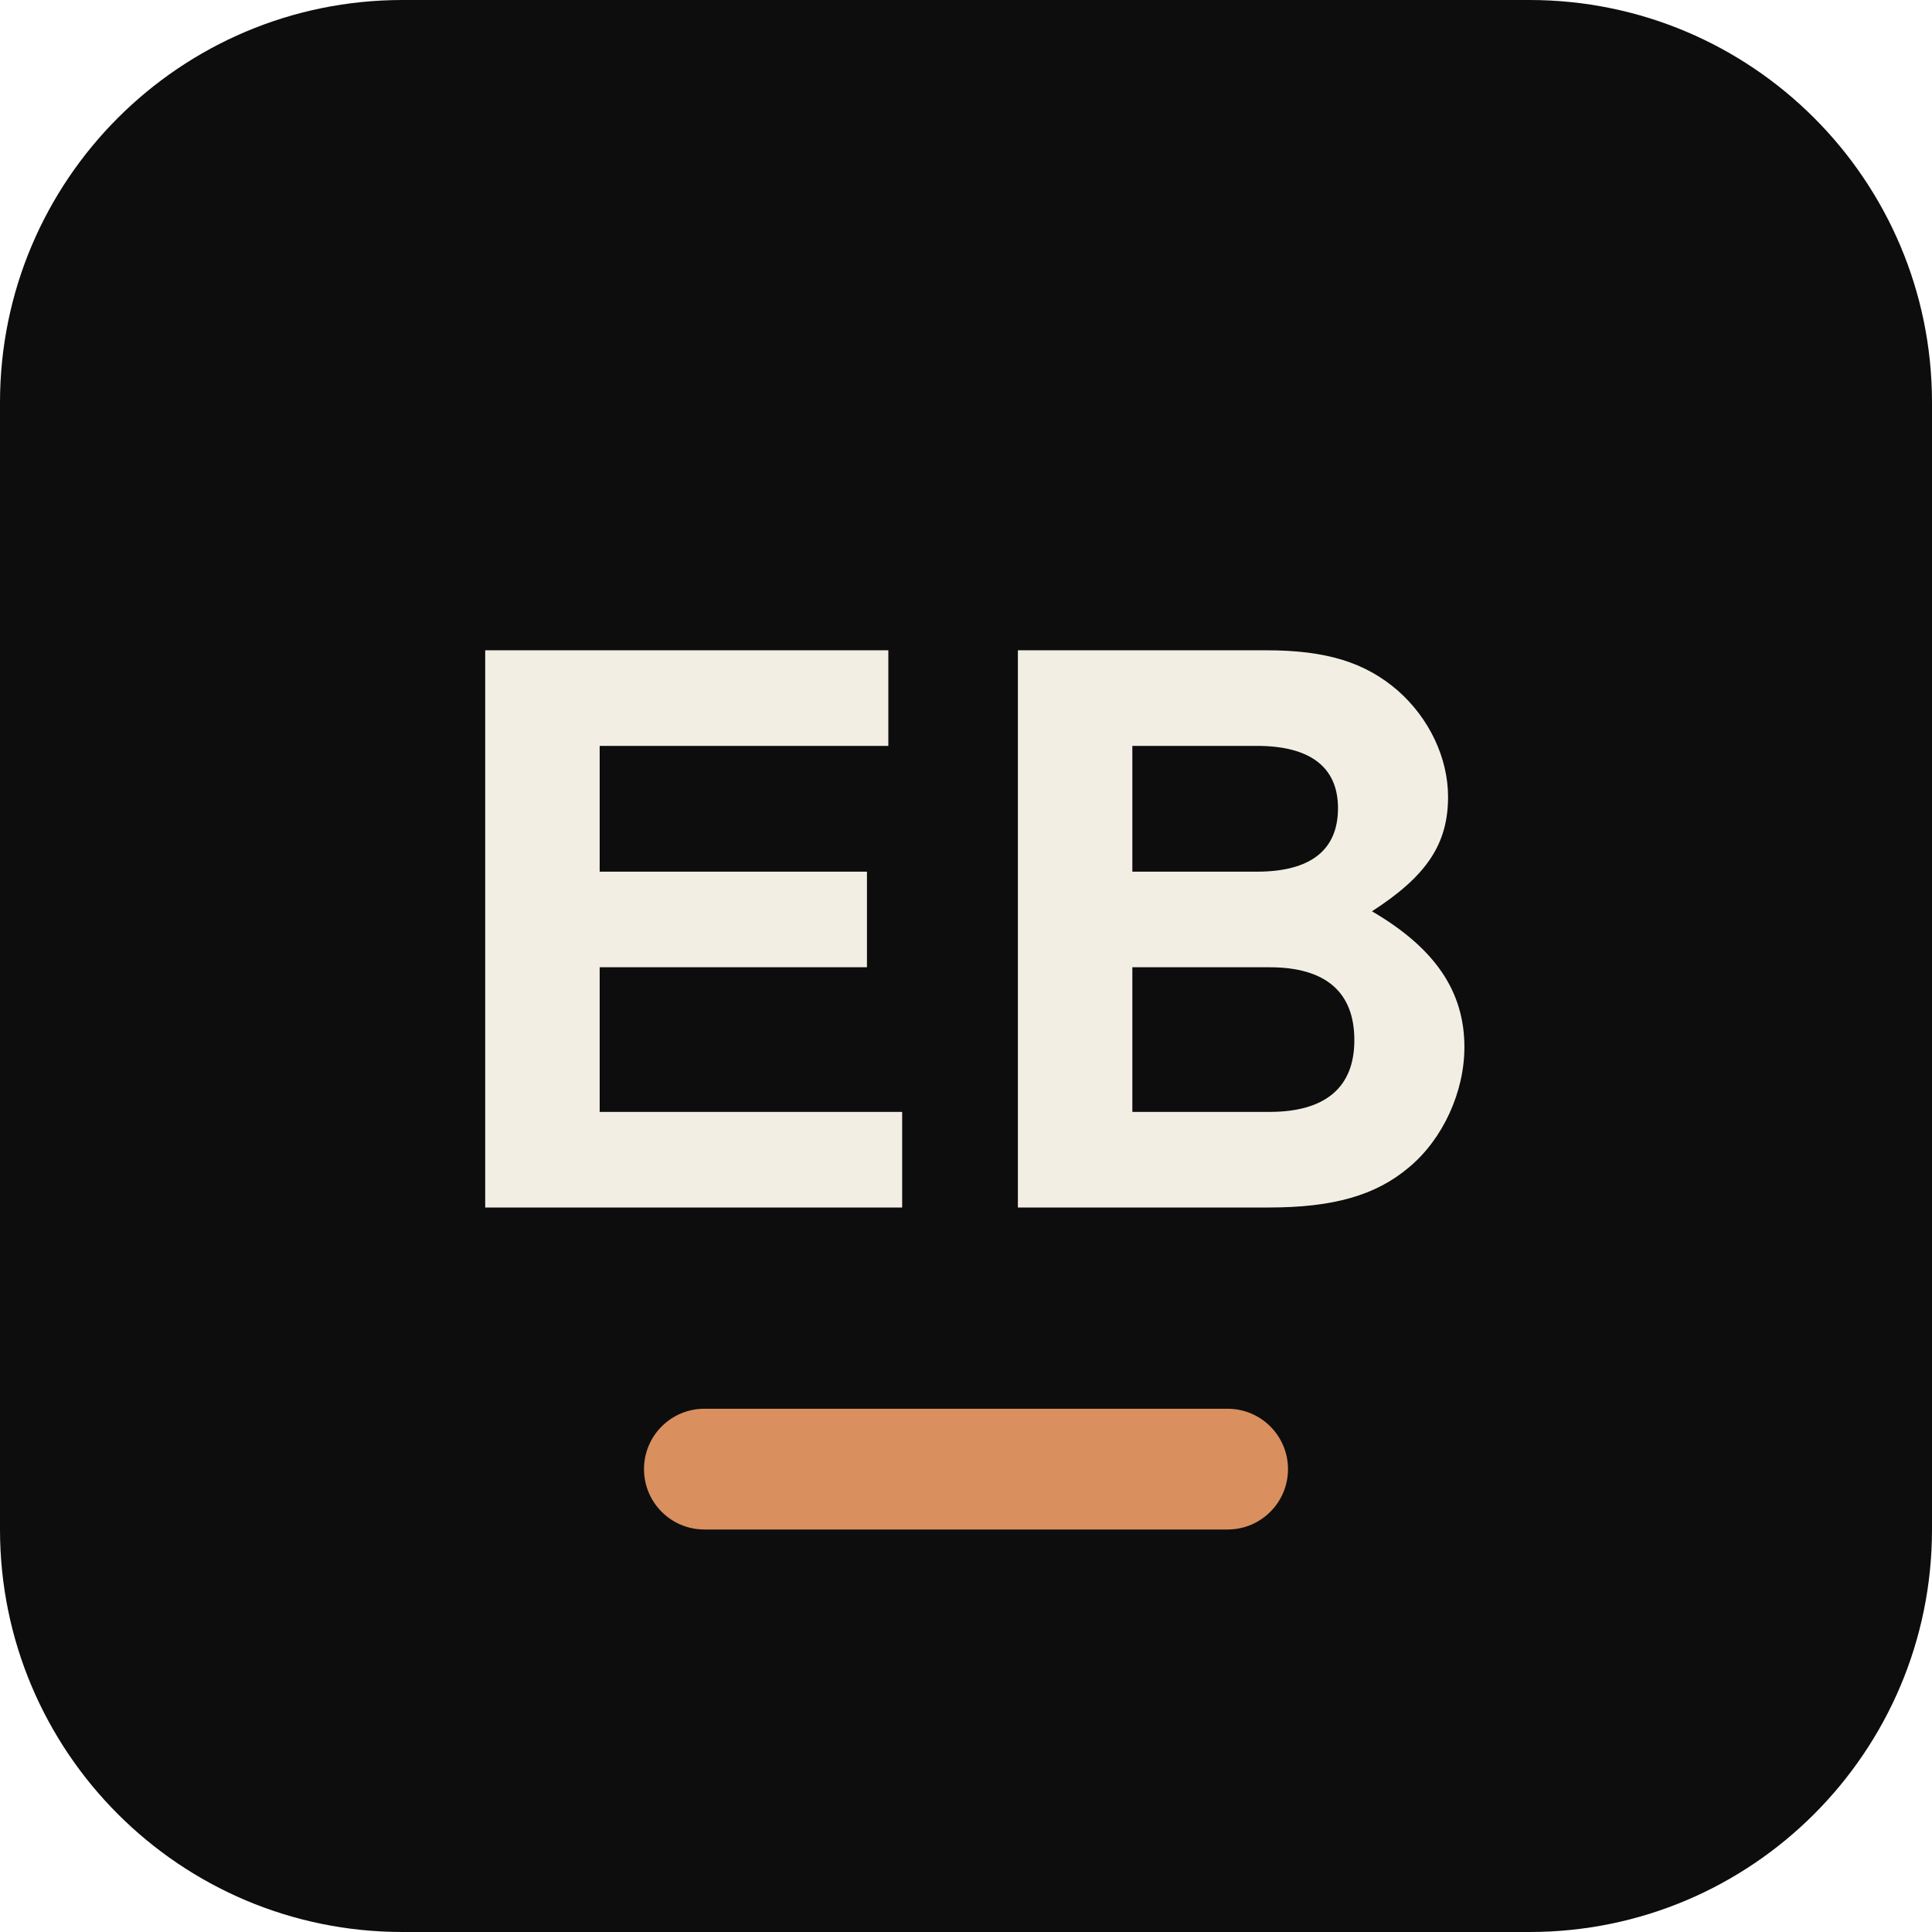
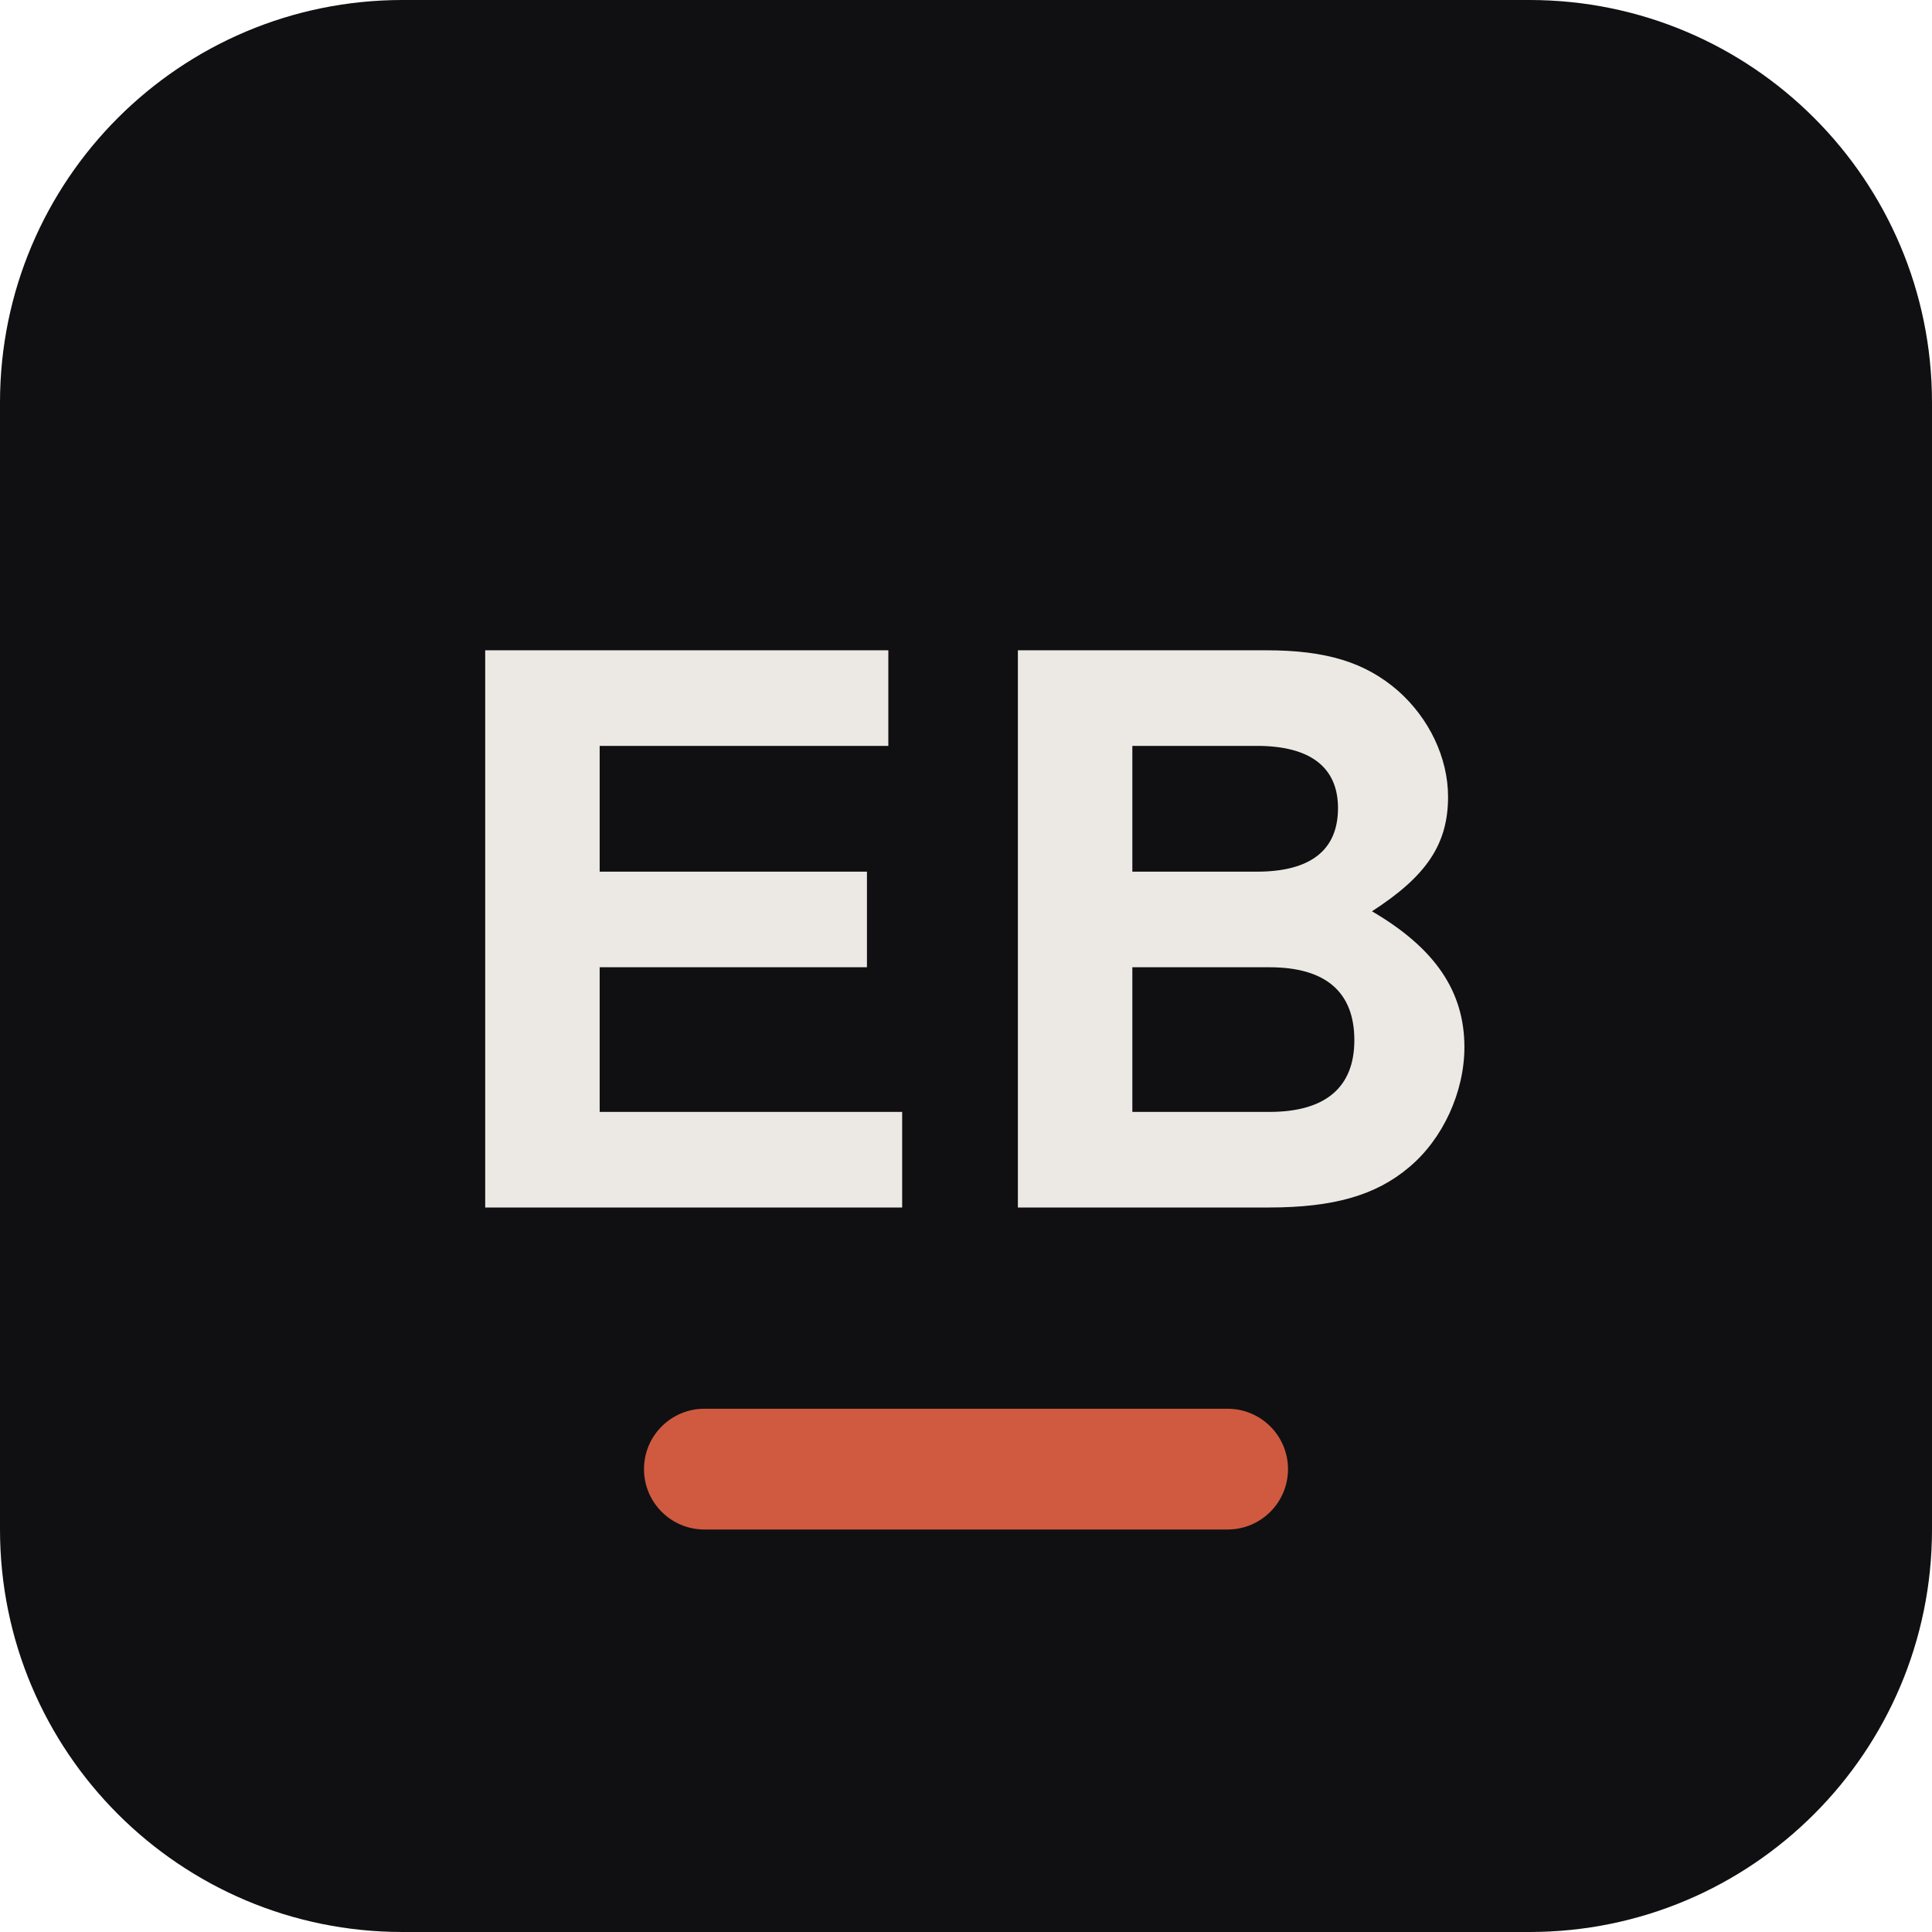
<svg xmlns="http://www.w3.org/2000/svg" viewBox="0 0 48 48">
-   <rect width="48" height="48" rx="10" fill="#0d0d0d" />
-   <text x="24" y="30" font-family="-apple-system, BlinkMacSystemFont, 'SF Pro Text', Helvetica, Arial, sans-serif" font-size="19" font-weight="700" letter-spacing="0.5" fill="#f2eee4" text-anchor="middle">EB</text>
-   <rect x="16" y="35" width="16" height="3" rx="1.5" fill="#d98f5e" />
+   <rect width="48" height="48" rx="10" fill="#101012" />
+   <text x="24" y="30" font-family="-apple-system, BlinkMacSystemFont, 'SF Pro Text', Helvetica, Arial, sans-serif" font-size="19" font-weight="700" letter-spacing="0.5" fill="#ece9e4" text-anchor="middle">EB</text>
+   <rect x="16" y="35" width="16" height="3" rx="1.5" fill="#cf5a3f" />
</svg>
